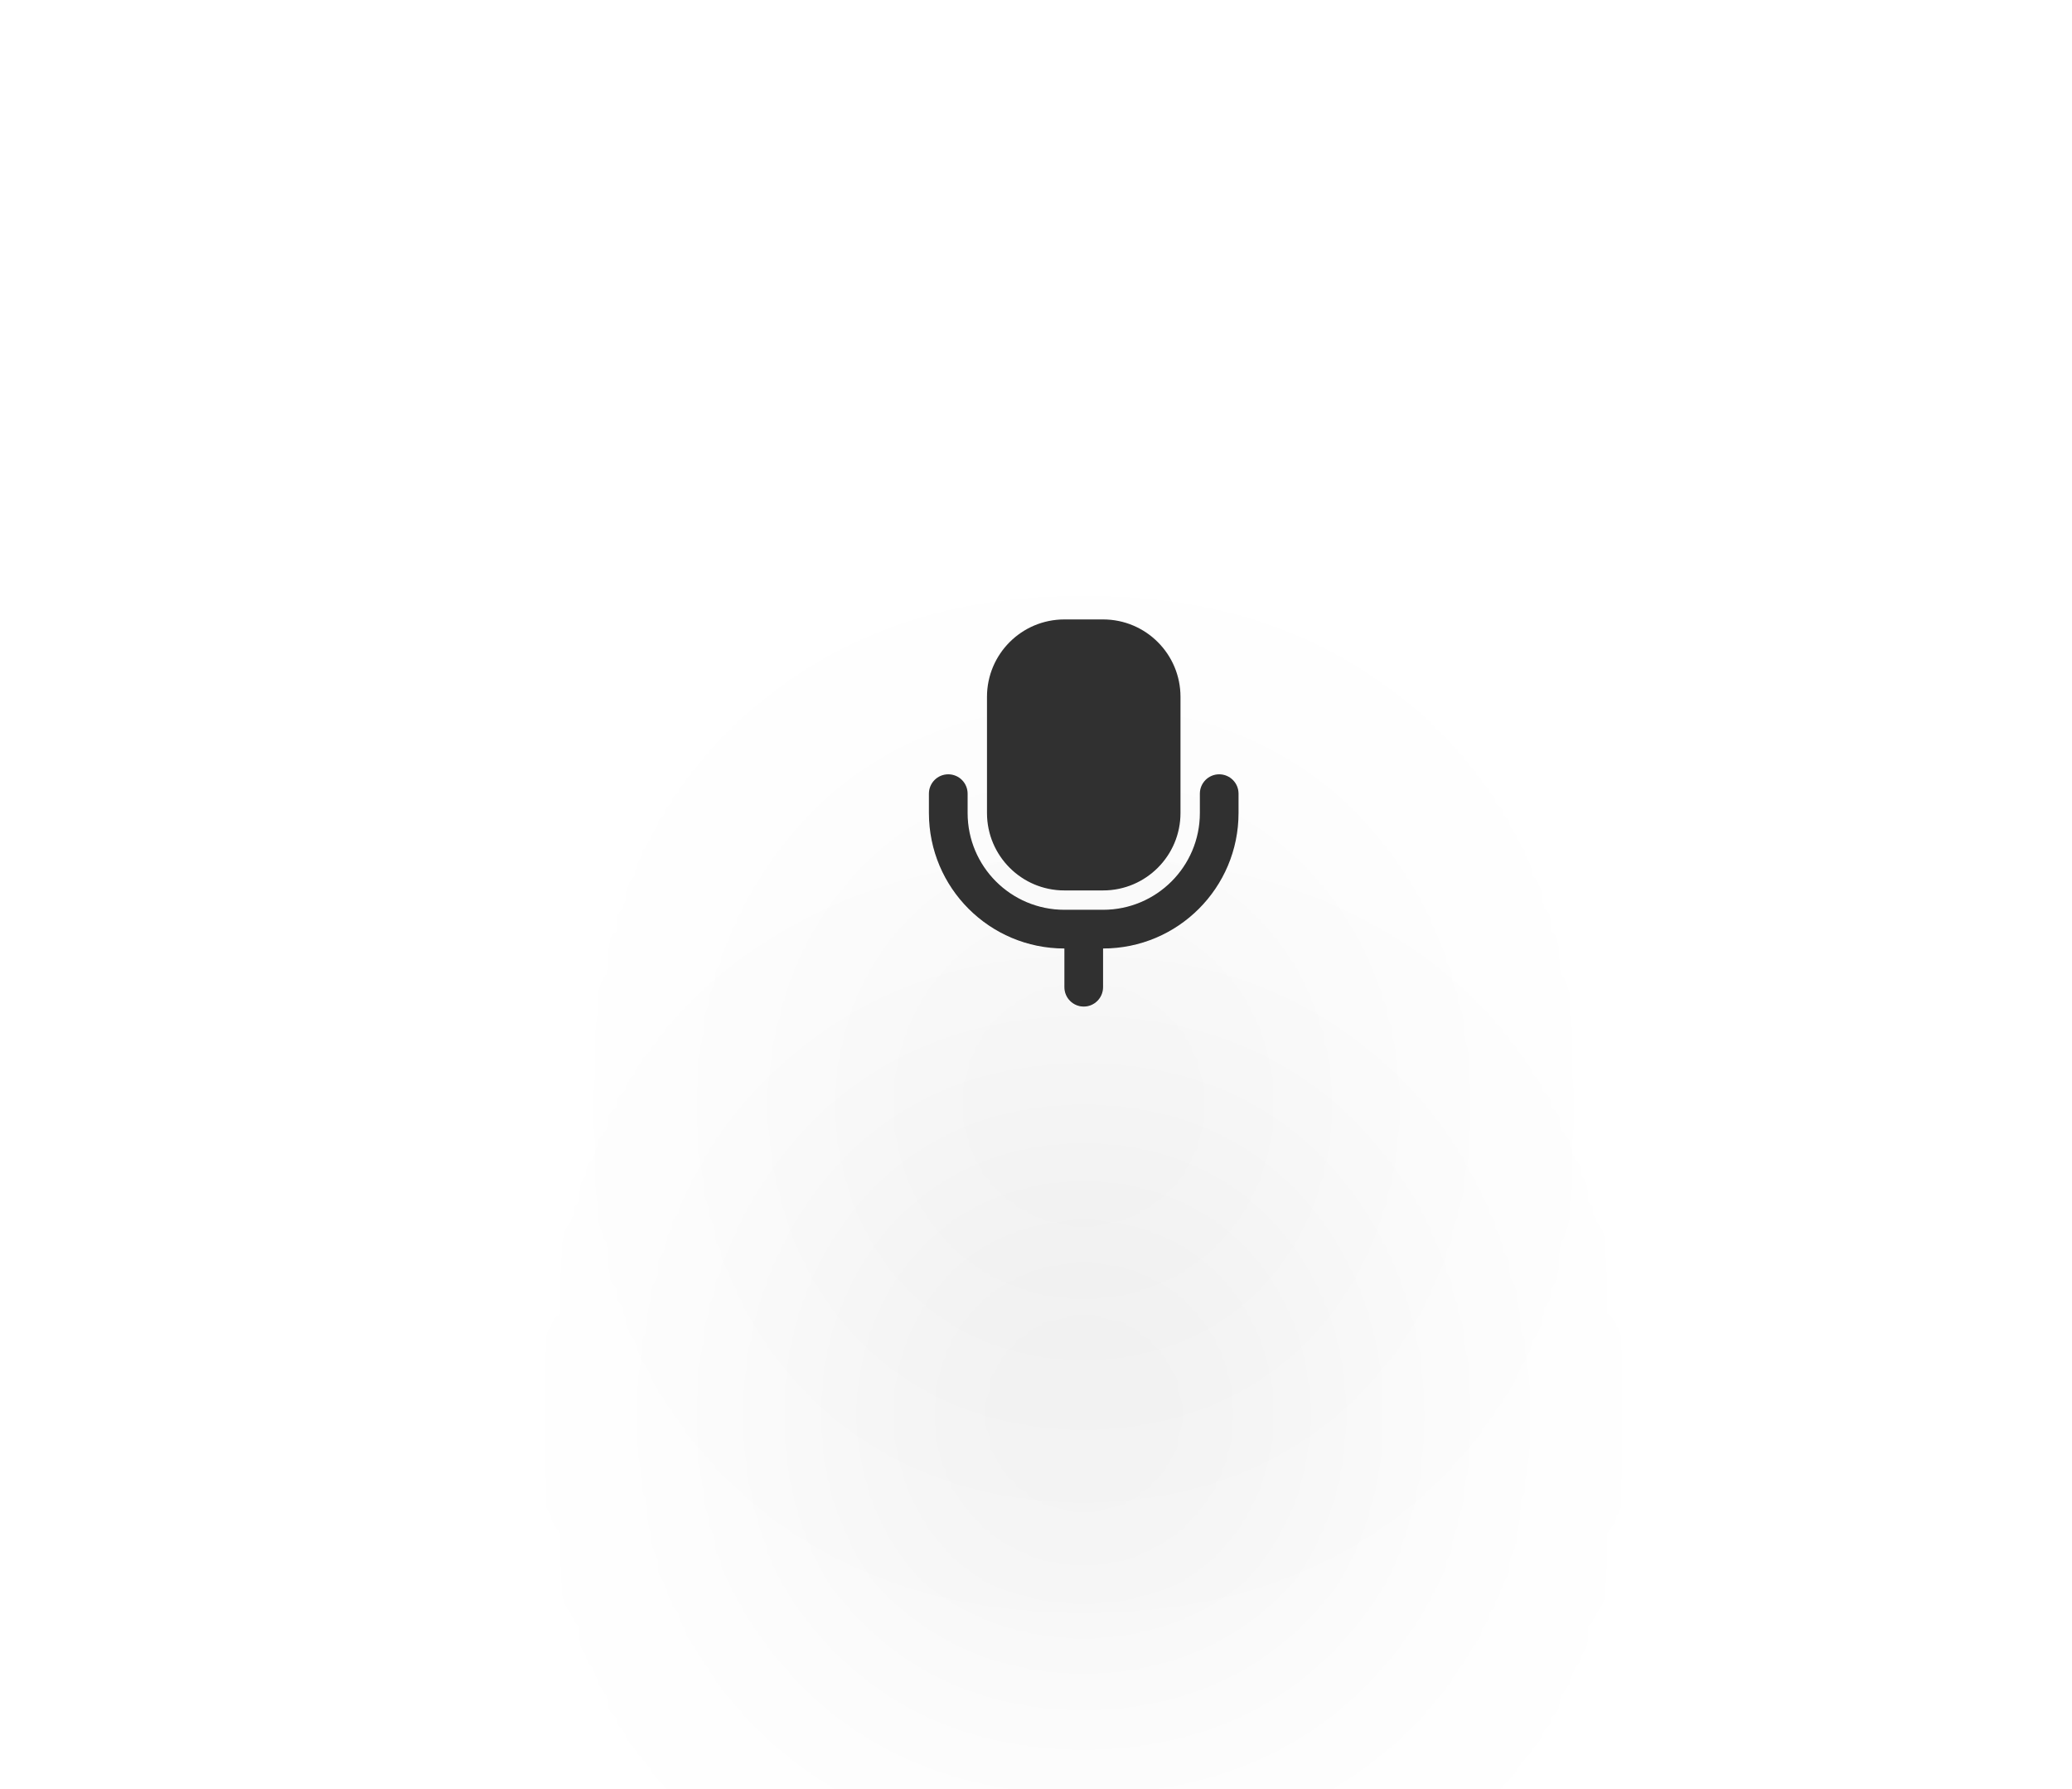
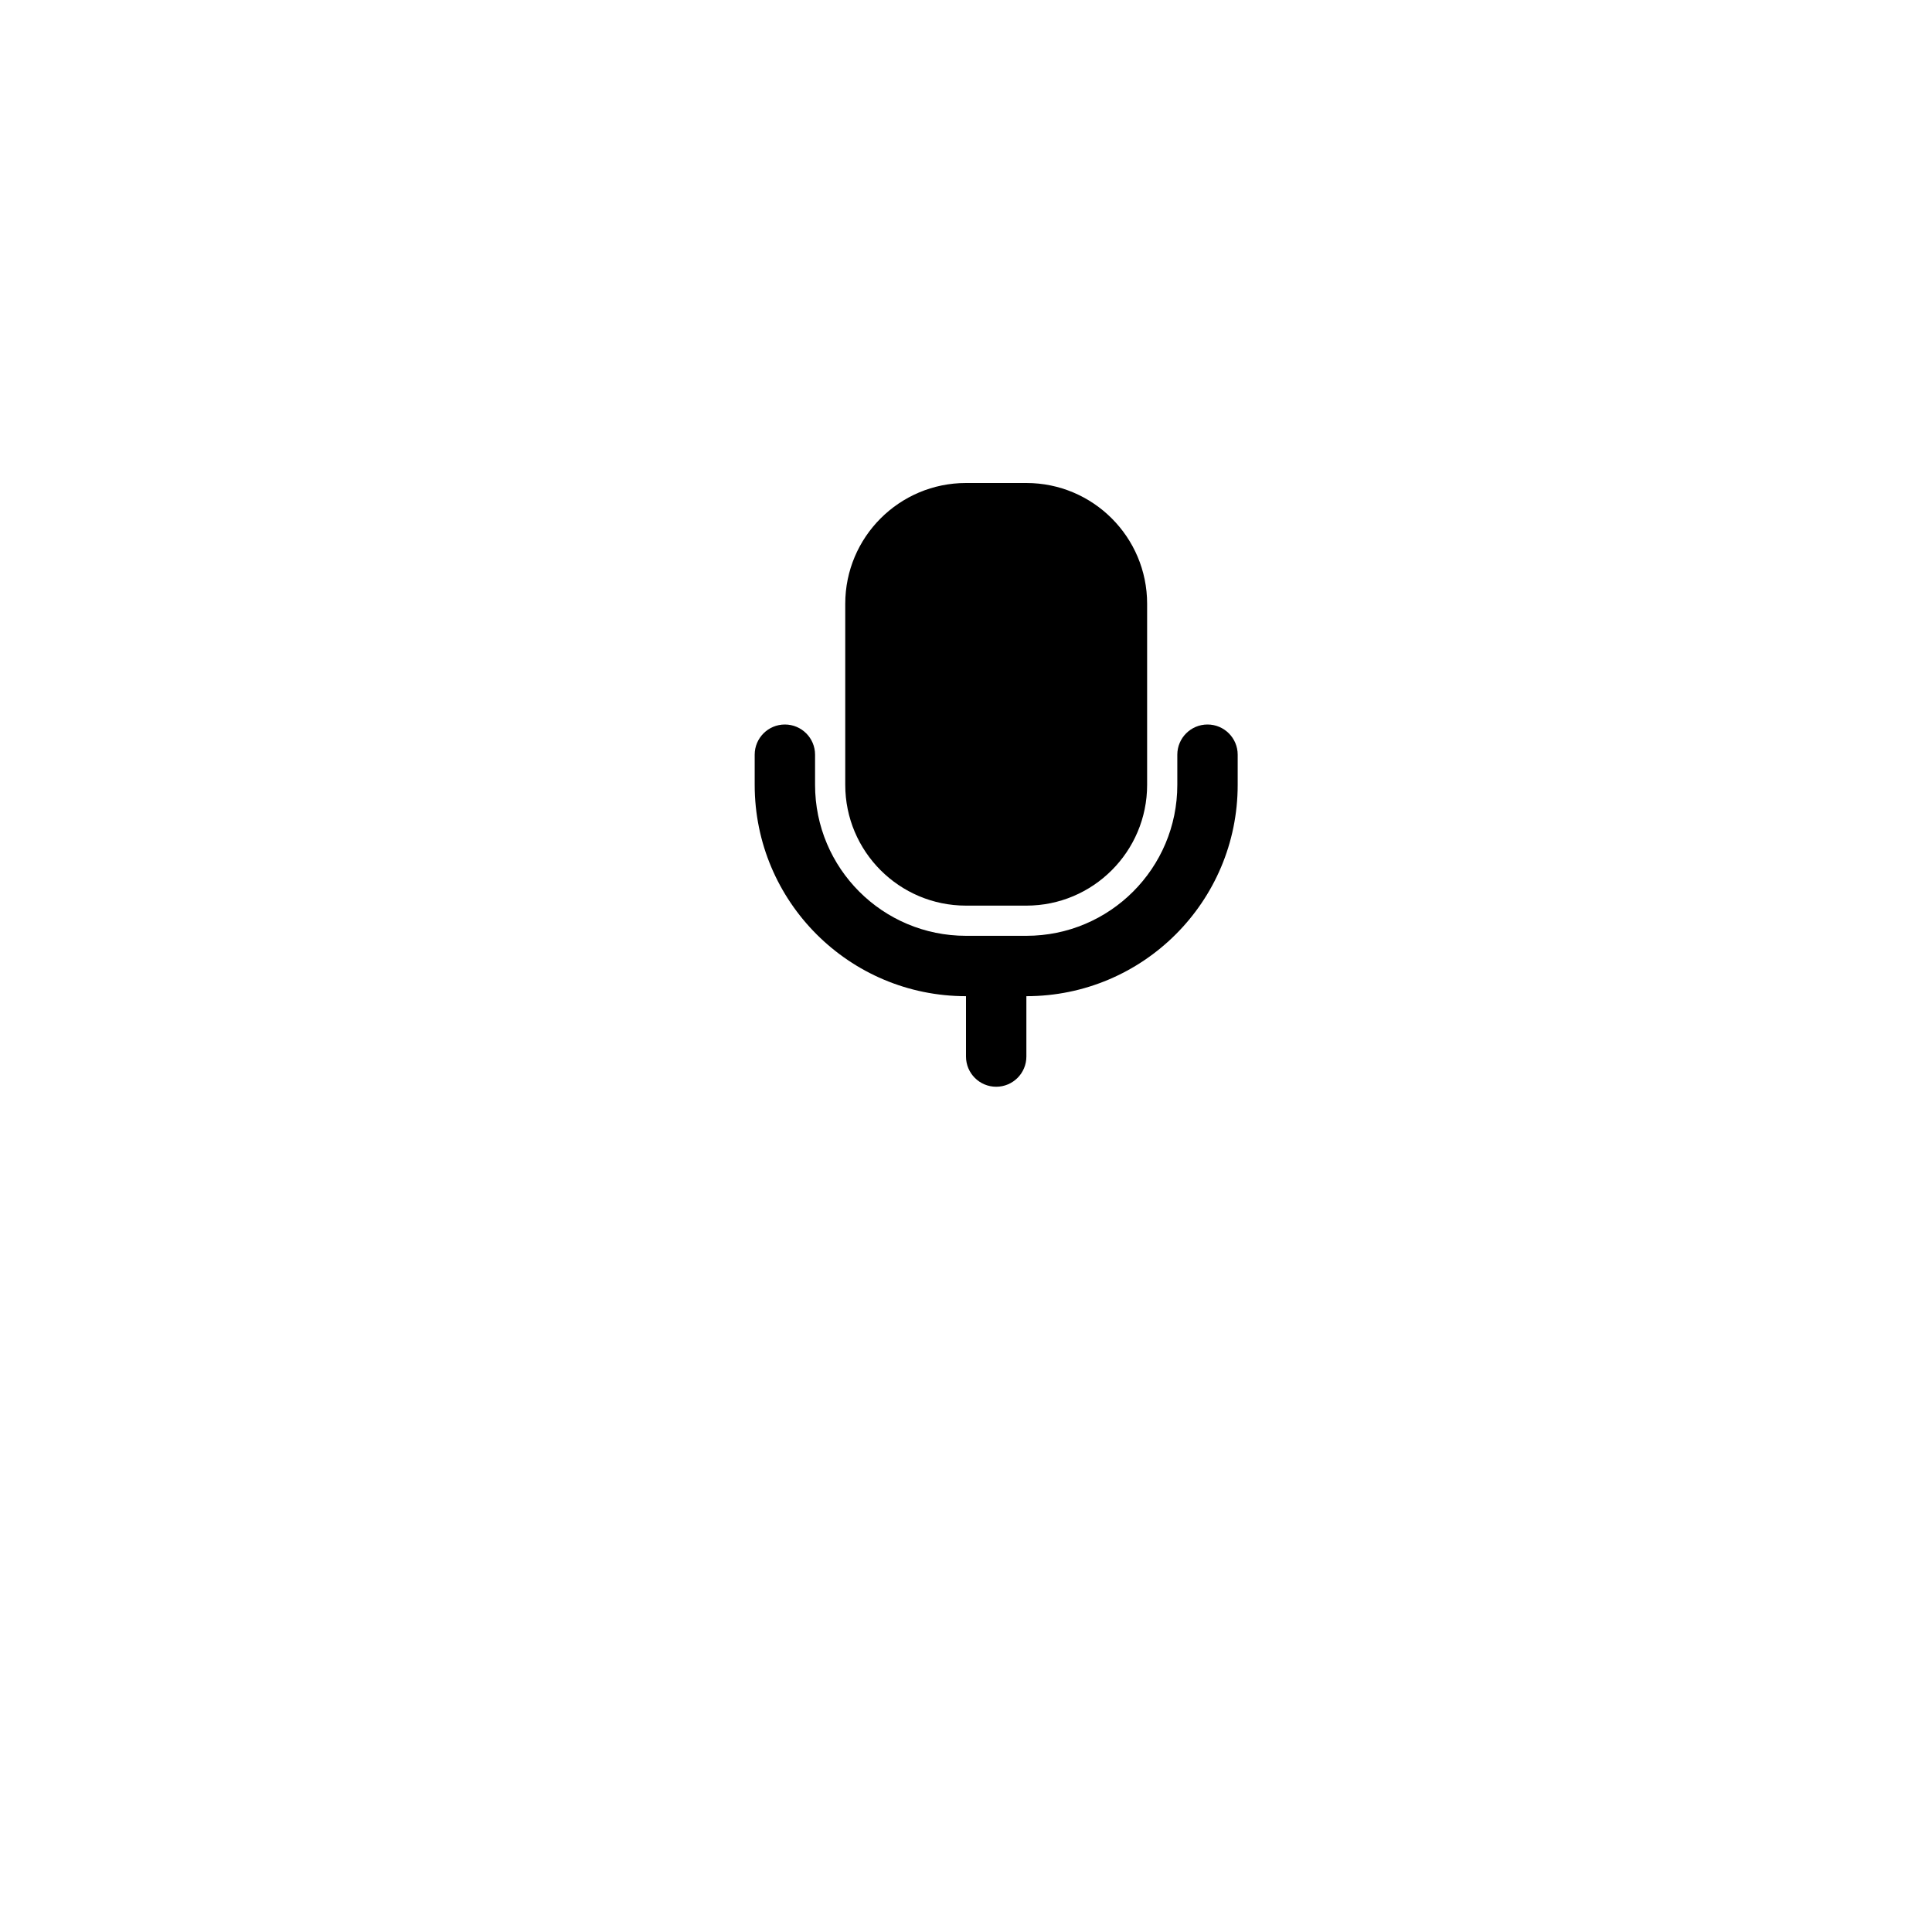
- <svg xmlns="http://www.w3.org/2000/svg" width="73" height="63" viewBox="0 0 73 63" fill="none">
-   <g filter="url(#filter0_dd_2_9548)">
-     <path fill-rule="evenodd" clip-rule="evenodd" d="M34.773 24.546C34.773 23.039 35.993 21.818 37.5 21.818H38.863C40.37 21.818 41.591 23.039 41.591 24.546V28.636C41.591 30.143 40.37 31.364 38.863 31.364H37.5C35.993 31.364 34.773 30.143 34.773 28.636V24.546ZM33.409 27.273C33.785 27.273 34.091 27.578 34.091 27.955V28.636C34.091 30.519 35.617 32.045 37.5 32.045H38.182H38.863C40.746 32.045 42.273 30.519 42.273 28.636V27.955C42.273 27.578 42.578 27.273 42.954 27.273C43.331 27.273 43.636 27.578 43.636 27.955V28.636C43.636 31.272 41.499 33.409 38.863 33.409V34.773C38.863 35.149 38.558 35.455 38.182 35.455C37.805 35.455 37.5 35.149 37.5 34.773L37.5 33.409C34.864 33.409 32.727 31.272 32.727 28.636V27.955C32.727 27.578 33.032 27.273 33.409 27.273Z" fill="#303030" />
-   </g>
-   <defs>
-     <filter id="filter0_dd_2_9548" x="-2.727" y="-1.364" width="81.818" height="92.727" filterUnits="userSpaceOnUse" color-interpolation-filters="sRGB">
-       <feFlood flood-opacity="0" result="BackgroundImageFix" />
-       <feColorMatrix in="SourceAlpha" type="matrix" values="0 0 0 0 0 0 0 0 0 0 0 0 0 0 0 0 0 0 127 0" result="hardAlpha" />
-       <feOffset dy="21.818" />
-       <feGaussianBlur stdDeviation="16.364" />
-       <feComposite in2="hardAlpha" operator="out" />
-       <feColorMatrix type="matrix" values="0 0 0 0 0 0 0 0 0 0 0 0 0 0 0 0 0 0 0.2 0" />
-       <feBlend mode="normal" in2="BackgroundImageFix" result="effect1_dropShadow_2_9548" />
-       <feColorMatrix in="SourceAlpha" type="matrix" values="0 0 0 0 0 0 0 0 0 0 0 0 0 0 0 0 0 0 127 0" result="hardAlpha" />
-       <feOffset dy="10.909" />
-       <feGaussianBlur stdDeviation="16.364" />
-       <feComposite in2="hardAlpha" operator="out" />
-       <feColorMatrix type="matrix" values="0 0 0 0 0 0 0 0 0 0 0 0 0 0 0 0 0 0 0.12 0" />
-       <feBlend mode="normal" in2="effect1_dropShadow_2_9548" result="effect2_dropShadow_2_9548" />
-       <feBlend mode="normal" in="SourceGraphic" in2="effect2_dropShadow_2_9548" result="shape" />
-     </filter>
-   </defs>
+ <svg xmlns="http://www.w3.org/2000/svg" viewBox="0 0 24 24" fill="none">
+   <path fillRule="evenodd" clipRule="evenodd" d="M10.5 7.5C10.5 6.672 11.172 6 12 6H12.75C13.578 6 14.25 6.672 14.25 7.5V9.75C14.25 10.578 13.578 11.25 12.75 11.25H12C11.172 11.25 10.5 10.578 10.5 9.75V7.5ZM9.75 9C9.957 9 10.125 9.168 10.125 9.375V9.75C10.125 10.786 10.964 11.625 12 11.625H12.375H12.75C13.786 11.625 14.625 10.786 14.625 9.75V9.375C14.625 9.168 14.793 9 15 9C15.207 9 15.375 9.168 15.375 9.375V9.75C15.375 11.2 14.2 12.375 12.75 12.375V13.125C12.75 13.332 12.582 13.5 12.375 13.5C12.168 13.5 12 13.332 12 13.125V12.375C10.55 12.375 9.375 11.2 9.375 9.75V9.375C9.375 9.168 9.543 9 9.75 9Z" fill="currentColor" />
</svg>
